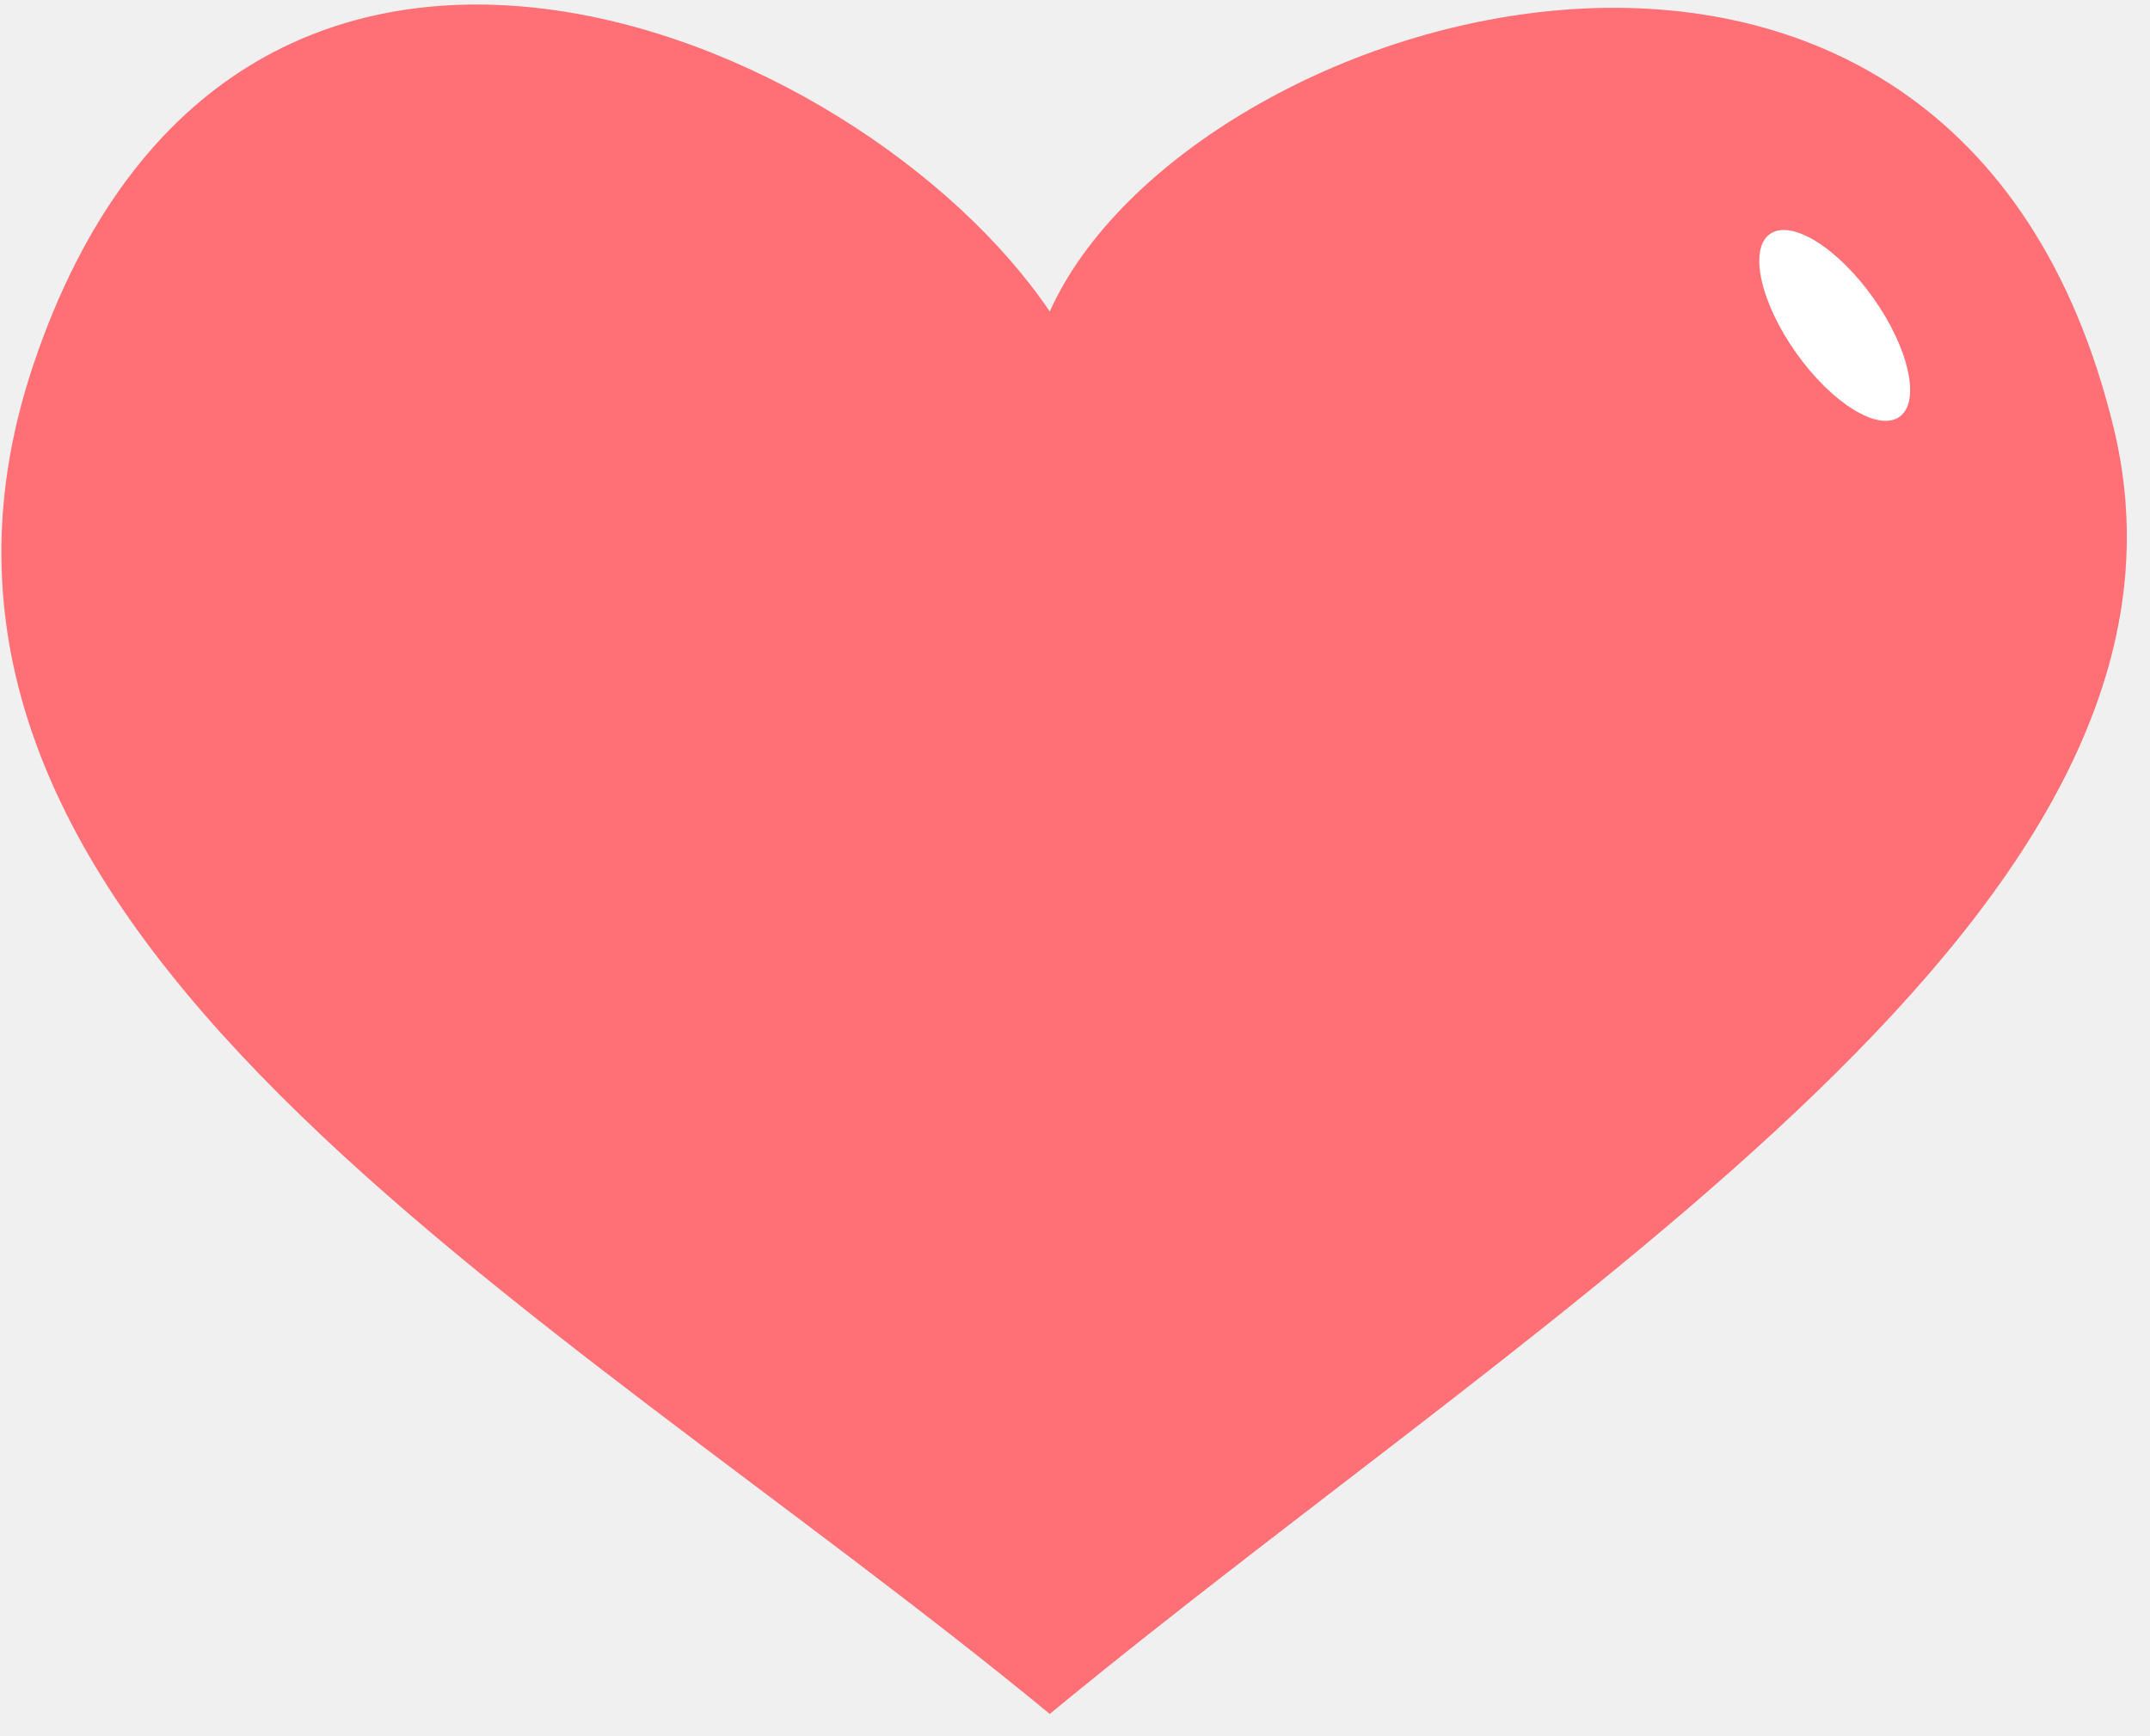
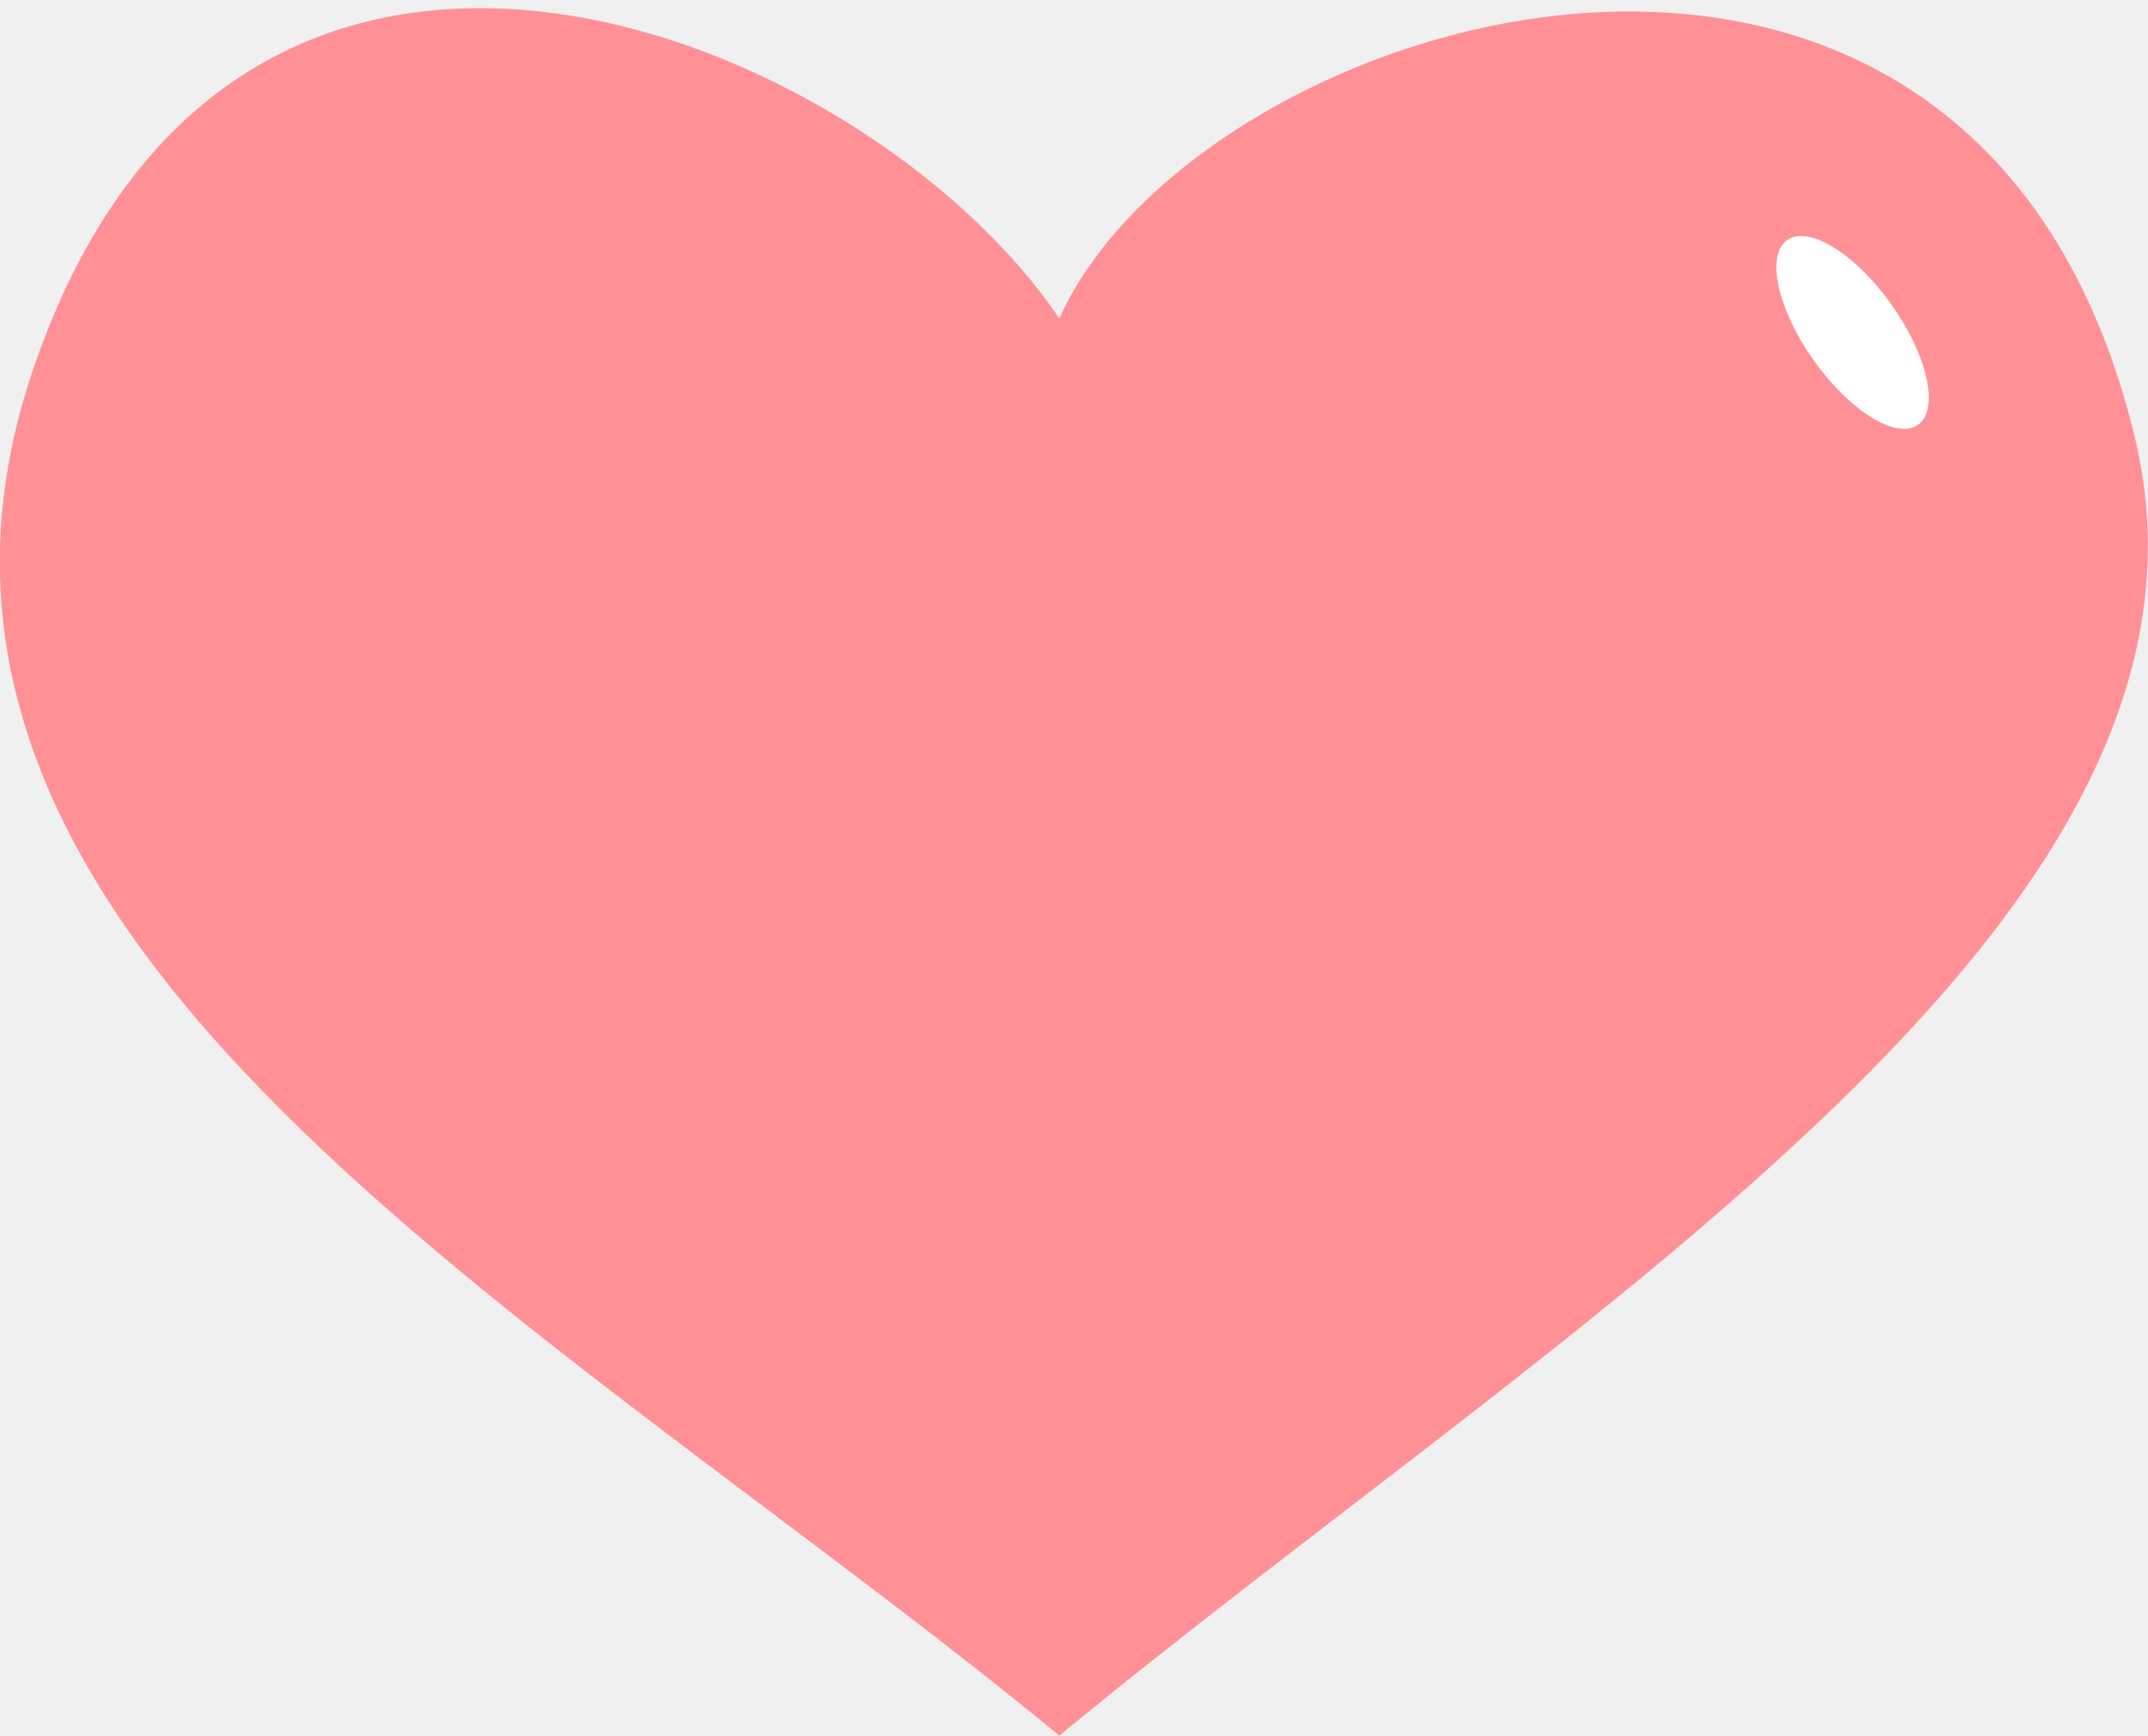
- <svg xmlns="http://www.w3.org/2000/svg" width="83" height="67" viewBox="0 0 83 67" fill="none">
-   <path d="M1.292 14.072C9.01 -8.866 33.122 1.077 40.526 12.028C45.838 0.177 75.468 -8.759 81.598 16.524C86.064 34.944 60.159 50 40.526 66.178C20.909 50.036 -6.064 35.936 1.292 14.072Z" fill="#FF6F76" />
-   <ellipse cx="70.828" cy="12.565" rx="4.325" ry="1.828" transform="rotate(54.6843 70.8279 12.5652)" fill="white" />
+ <svg xmlns="http://www.w3.org/2000/svg" width="120" height="97" viewBox="0 0 120 97" fill="none">
+   <path d="M1.803 20.781C13.09 -12.766 48.353 1.777 59.181 17.793C66.951 0.46 110.283 -12.608 119.248 24.367C125.779 51.306 87.894 73.325 59.181 96.986C30.492 73.377 -8.955 52.757 1.803 20.781Z" fill="#FF9196" />
+   <ellipse cx="103.497" cy="18.578" rx="6.325" ry="2.673" transform="rotate(54.6843 103.497 18.5775)" fill="white" />
</svg>
